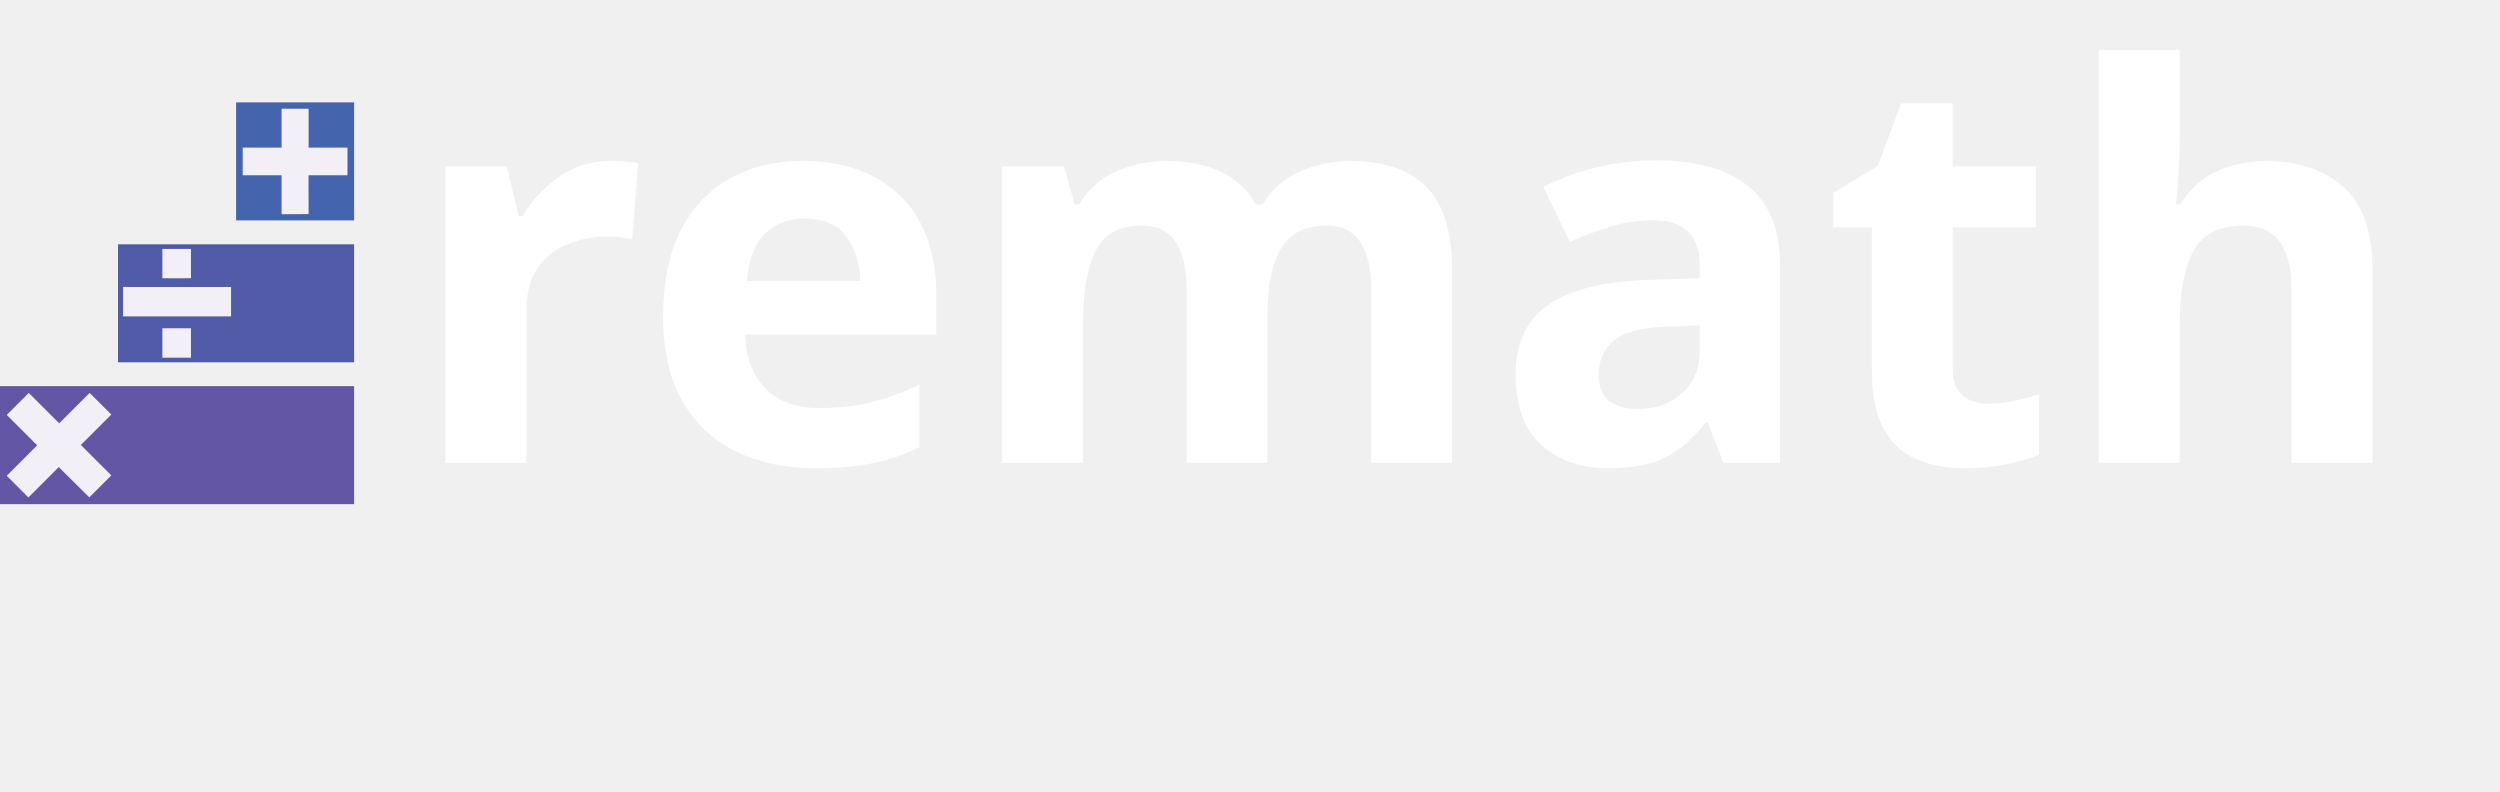
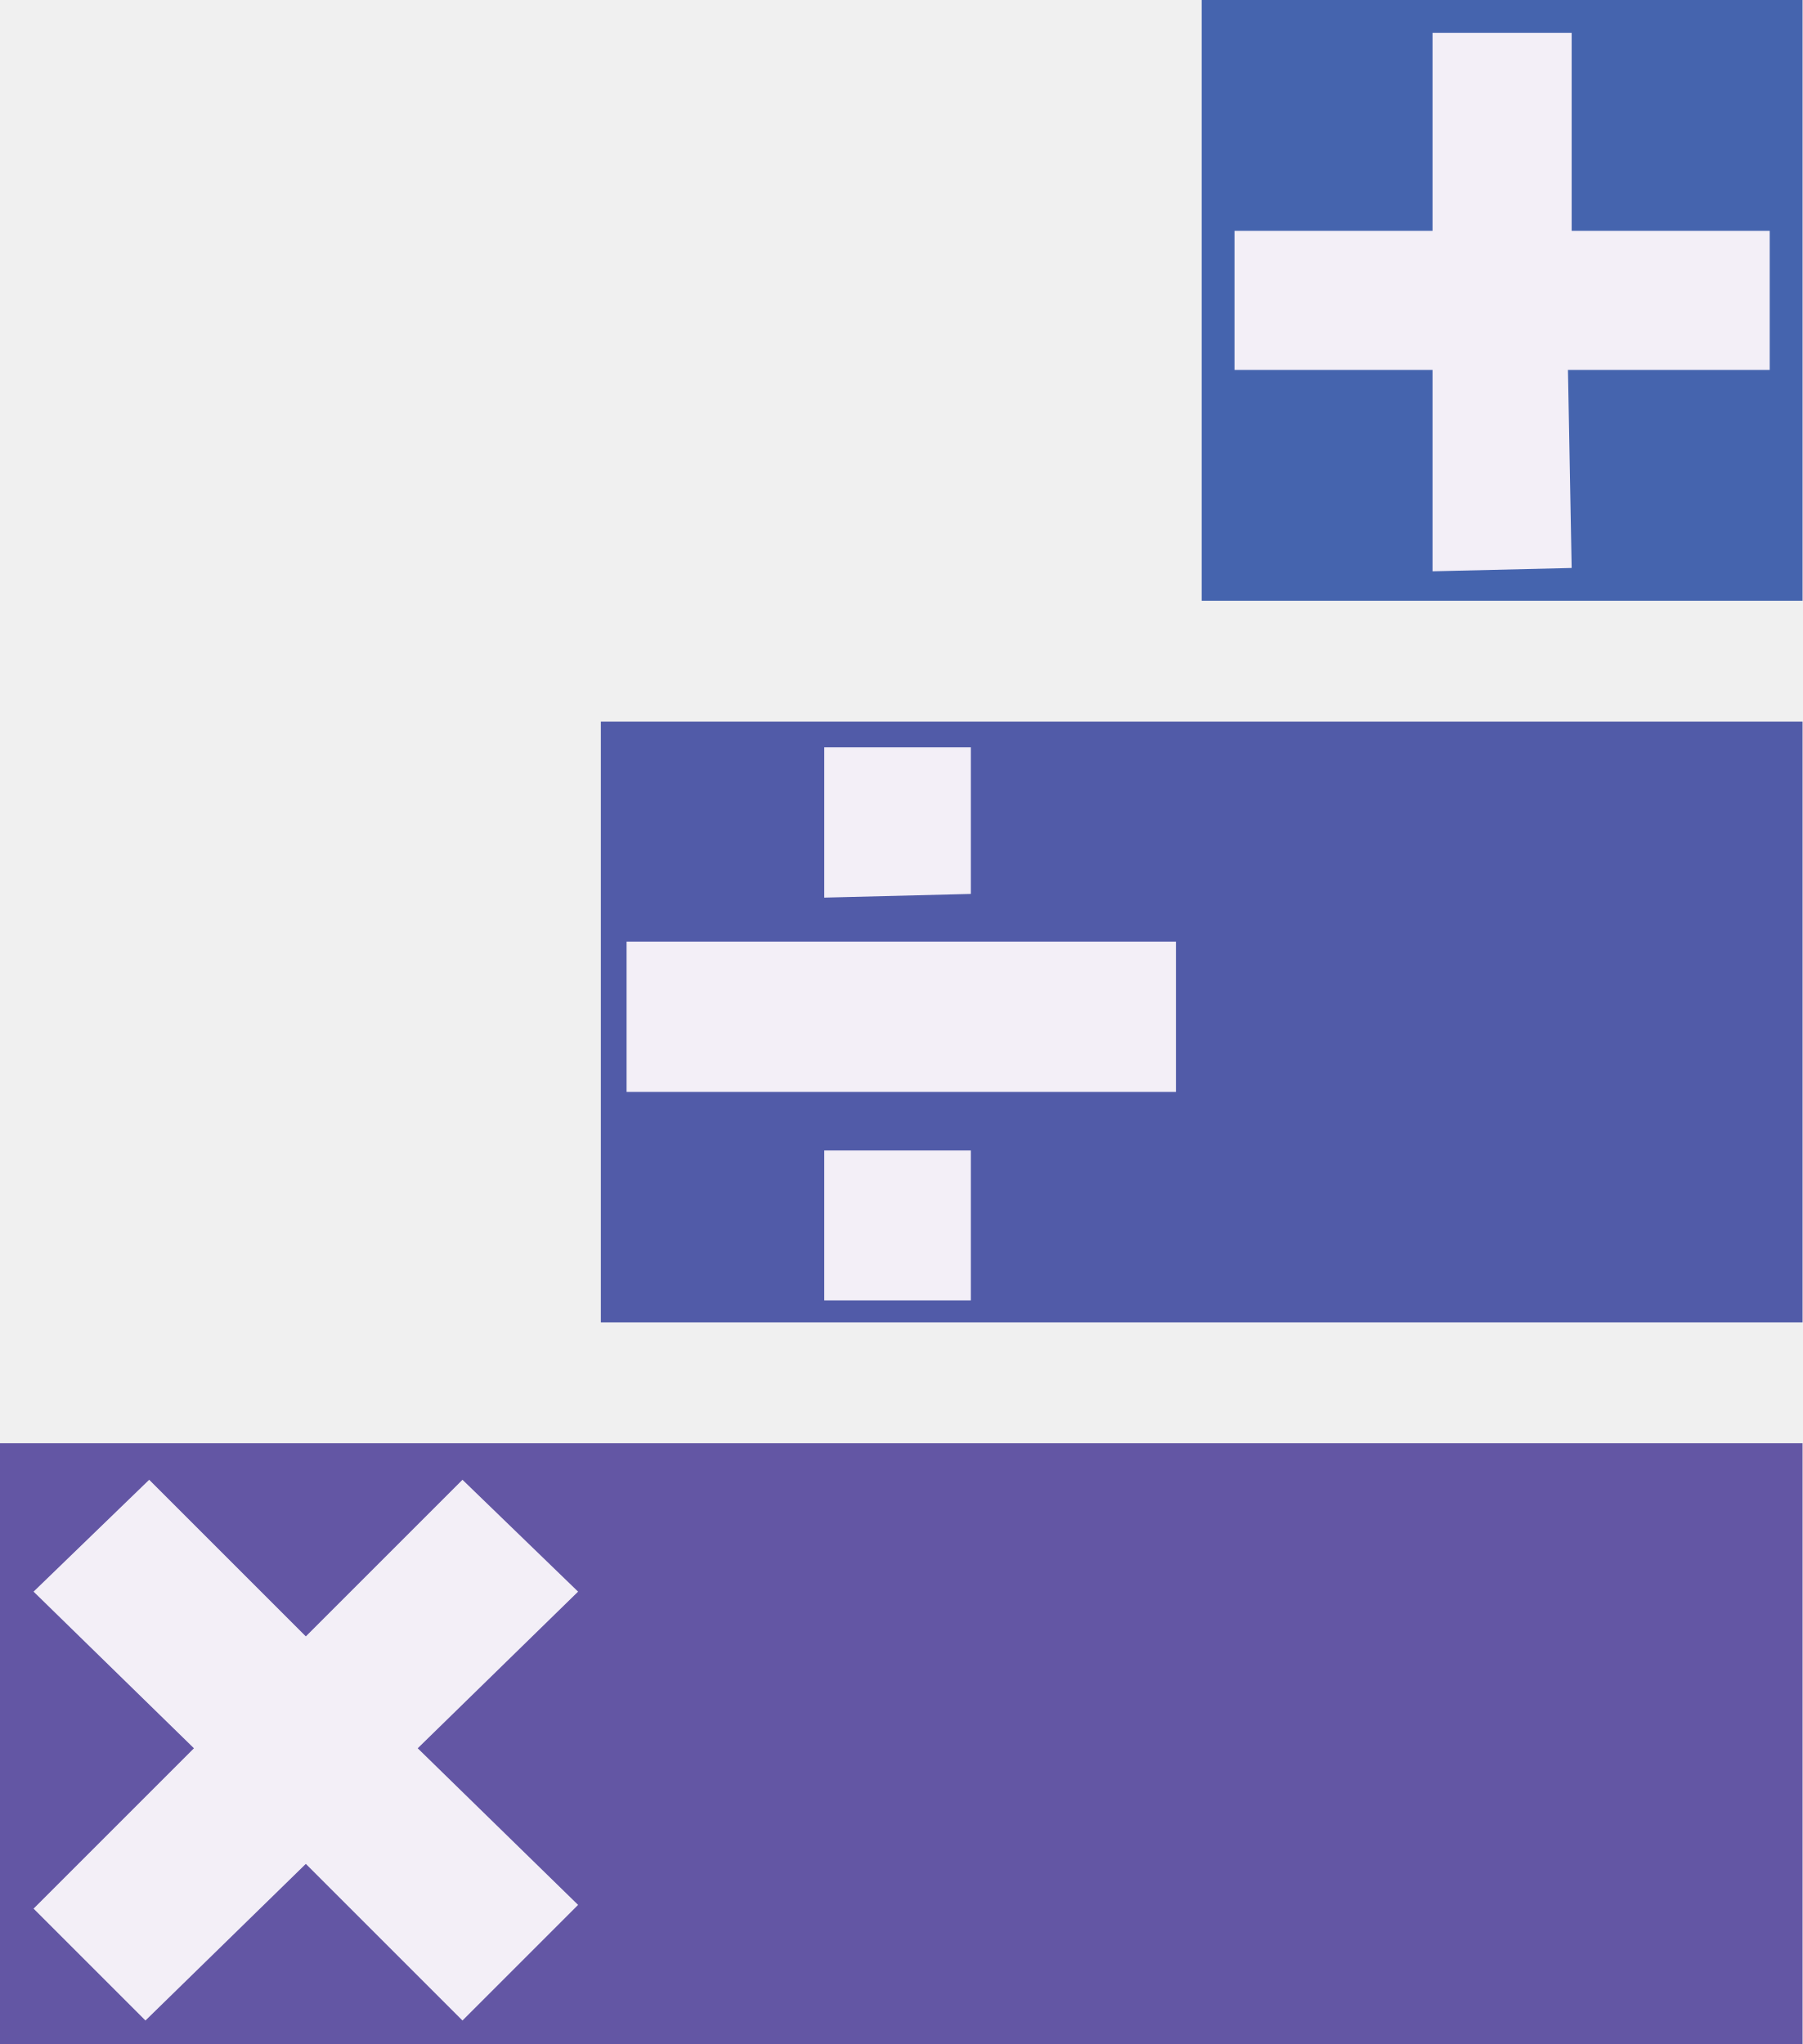
- <svg xmlns="http://www.w3.org/2000/svg" id="Layer_1" data-name="Layer 1" viewBox="0 0 347.21 109.98">
+ <svg xmlns="http://www.w3.org/2000/svg" id="Layer_1" data-name="Layer 1" viewBox="0 9.57 48.33 54.81">
  <defs>
    <style>
-       .cls-1 {
+       .cls-3 {
        fill: #515ba8;
      }

-       .cls-2 {
+       .cls-4 {
        fill: #f3eff7;
      }

-       .cls-3 {
+       .cls-5 {
        fill: #4564ae;
      }

-       .cls-4 {
-         fill: #fff;
-         font-family: Poppins-Bold, Poppins;
-         font-size: 75.41px;
-         font-weight: 700;
-       }
- 
-       .cls-5 {
+       .cls-6 {
        fill: #6356a4;
      }
    </style>
  </defs>
-   <text class="cls-4" transform="translate(55.98 64.28)">
-     <tspan x="0" y="0">remath</tspan>
-   </text>
-   <rect class="cls-5" y="53.63" width="49.18" height="16.39" />
-   <rect class="cls-1" x="16.39" y="33.93" width="32.79" height="16.39" />
-   <rect class="cls-3" x="32.79" y="14.22" width="16.39" height="16.39" />
+   <rect class="cls-6" y="48.27" width="48.33" height="16.11" />
+   <rect class="cls-3" x="16.11" y="28.92" width="32.22" height="16.11" />
+   <rect class="cls-5" x="32.22" y="9.57" width="16.11" height="16.11" />
  <g>
-     <rect class="cls-2" x="17.09" y="39.86" width="15" height="4.08" />
-     <polygon class="cls-2" points="26.52 38.64 22.55 38.65 22.55 34.57 26.52 34.57 26.52 38.64" />
-     <polygon class="cls-2" points="26.52 49.67 22.55 49.68 22.55 45.59 26.52 45.59 26.52 49.67" />
+     <rect class="cls-4" x="16.8" y="34.82" width="14.73" height="4.03" />
+     <polygon class="cls-4" points="26.03 33.54 22.1 33.64 22.1 29.61 26.03 29.61 26.03 33.54" />
+     <polygon class="cls-4" points="26.03 44.44 22.1 44.44 22.1 40.42 26.03 40.42 26.03 44.44" />
  </g>
-   <polygon class="cls-2" points="42.86 29.73 39.11 29.75 39.11 24.34 33.71 24.34 33.71 20.5 39.11 20.5 39.11 15.1 42.86 15.1 42.86 20.5 48.26 20.5 48.26 24.34 42.85 24.34 42.86 29.73" />
-   <polygon class="cls-2" points="12.4 69.08 8.16 64.87 3.94 69.09 .94 66.08 5.16 61.85 .94 57.63 4 54.57 8.22 58.79 12.45 54.57 15.46 57.57 11.23 61.8 15.46 66.02 12.4 69.08" />
+   <polygon class="cls-4" points="42.14 24.8 38.41 24.89 38.41 19.49 33.1 19.49 33.1 15.76 38.41 15.76 38.41 10.45 42.14 10.45 42.14 15.76 47.45 15.76 47.45 19.49 42.04 19.49 42.14 24.8" />
+   <polygon class="cls-4" points="12.4 63.75 8.2 59.55 3.9 63.75 .9 60.75 5.2 56.45 .9 52.25 4 49.25 8.2 53.45 12.4 49.25 15.5 52.25 11.2 56.45 15.5 60.65 12.4 63.75" />
</svg>
